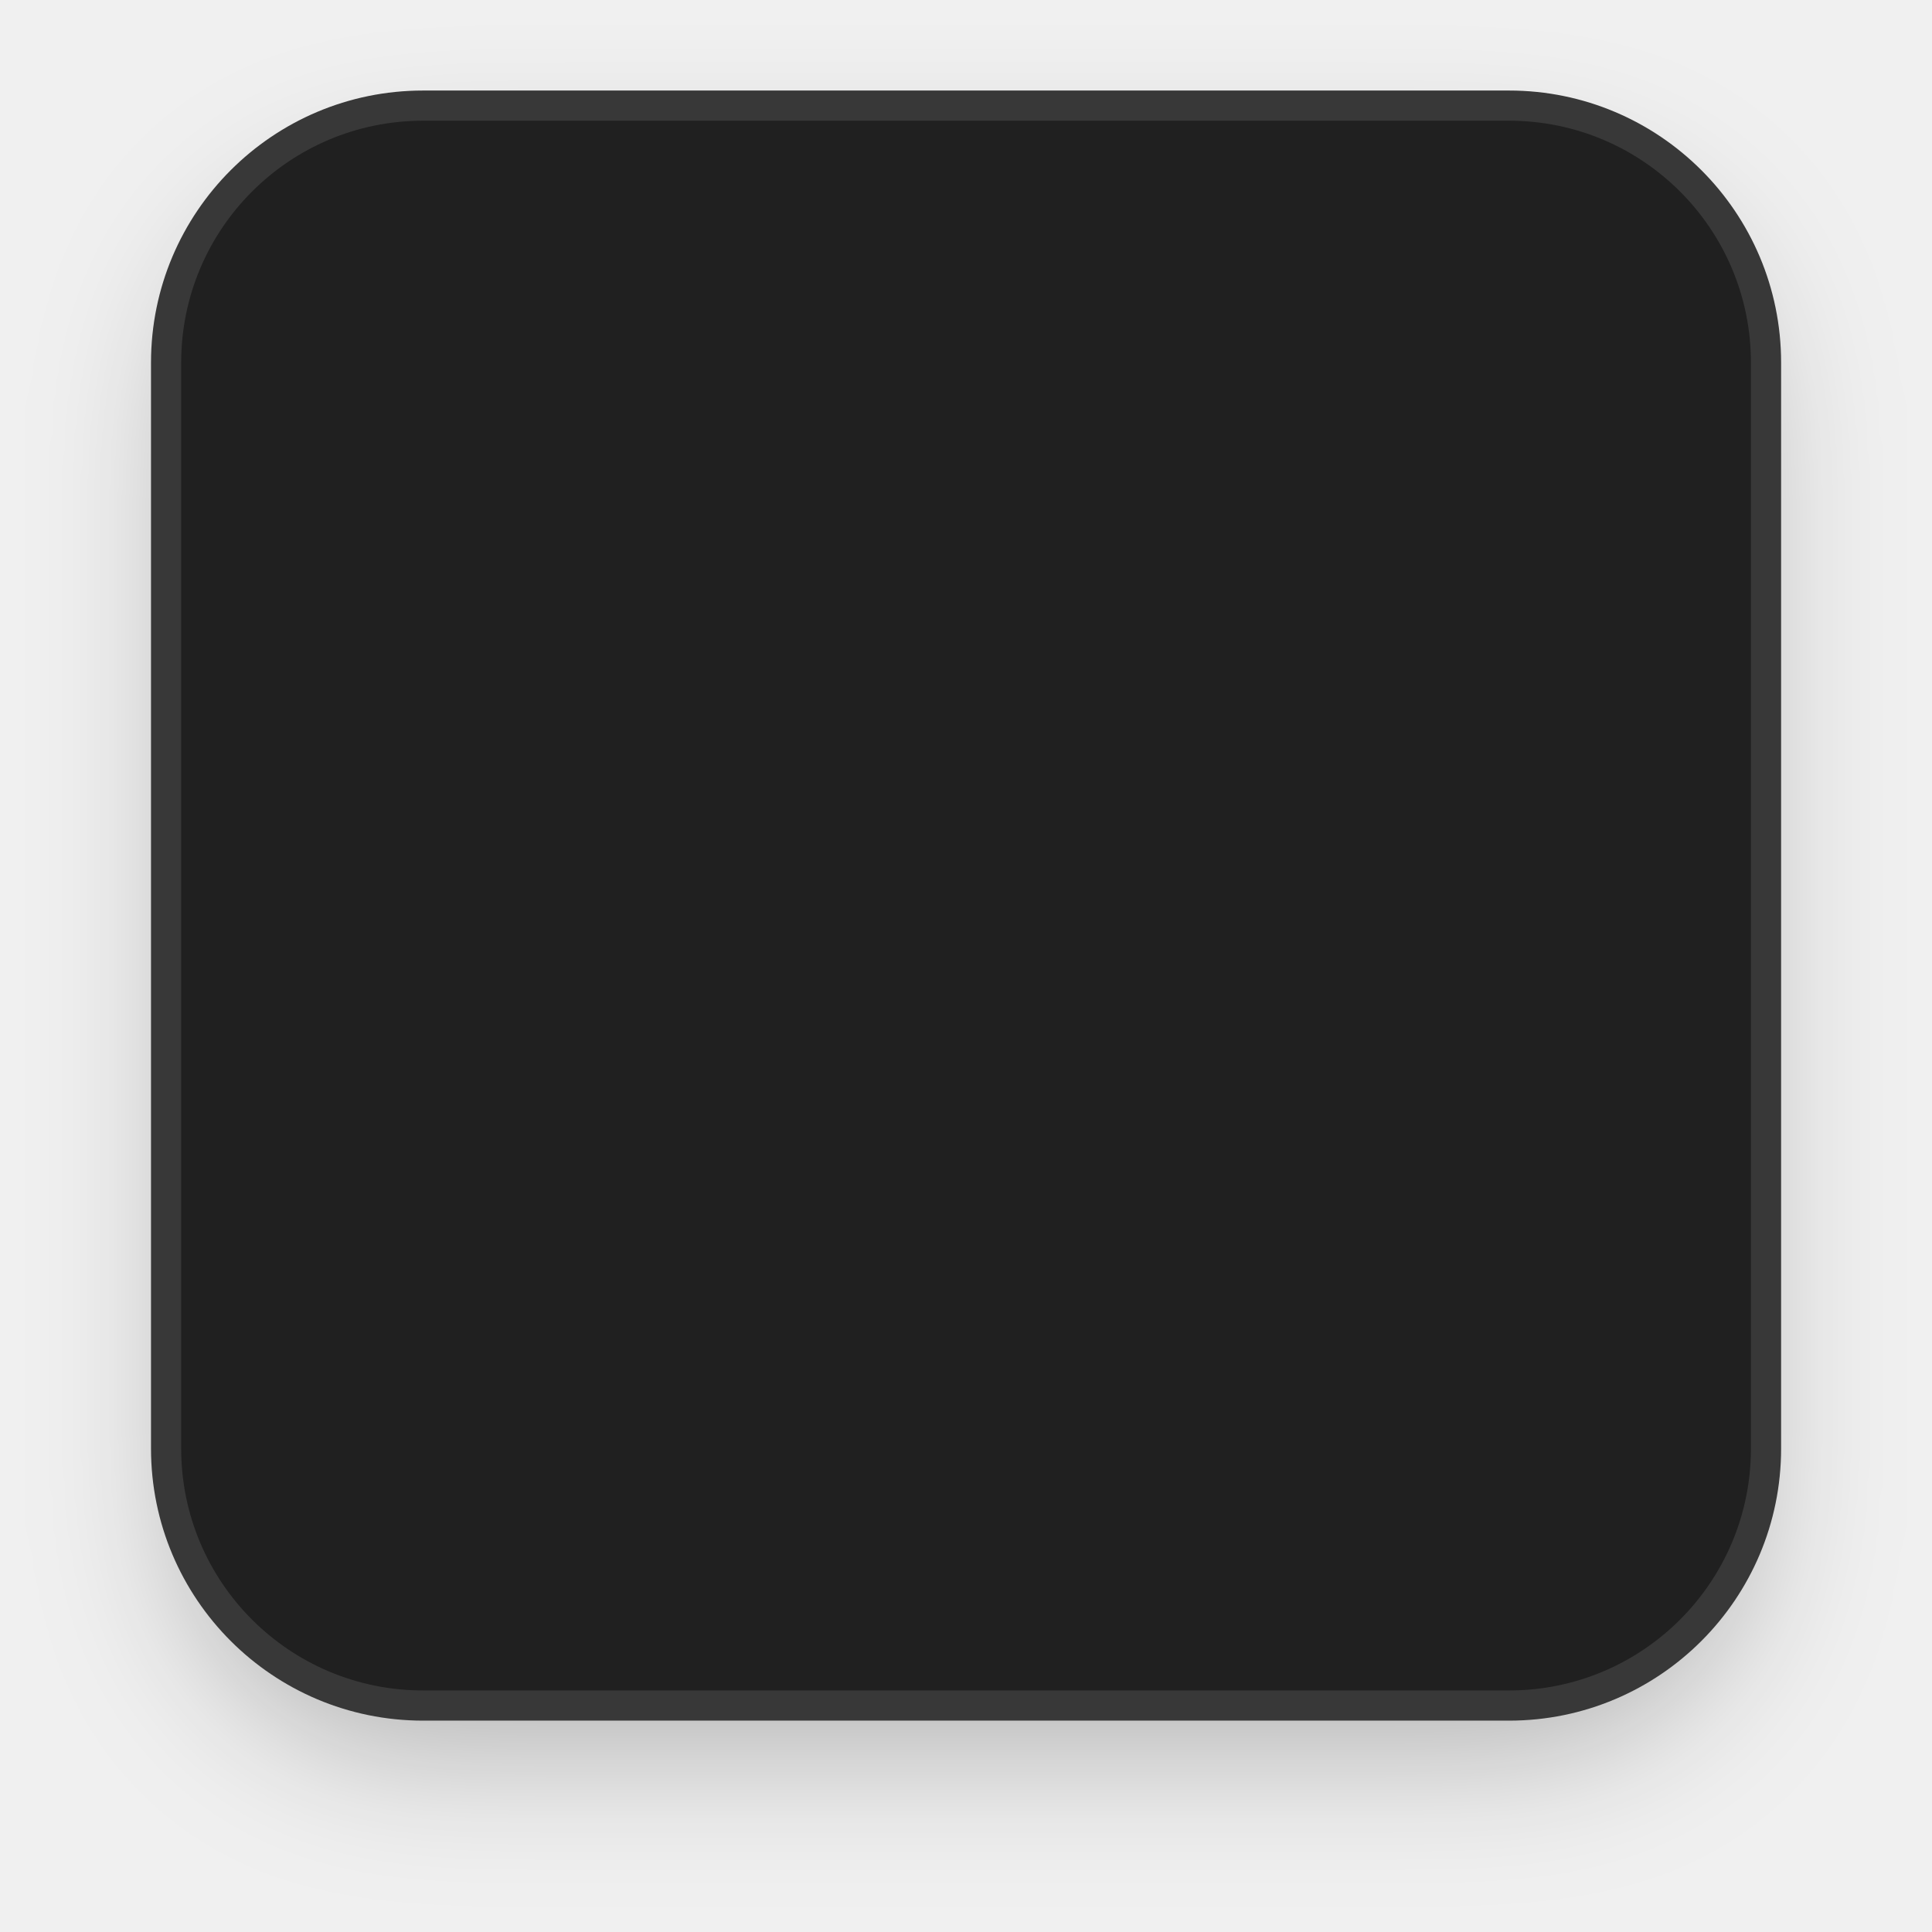
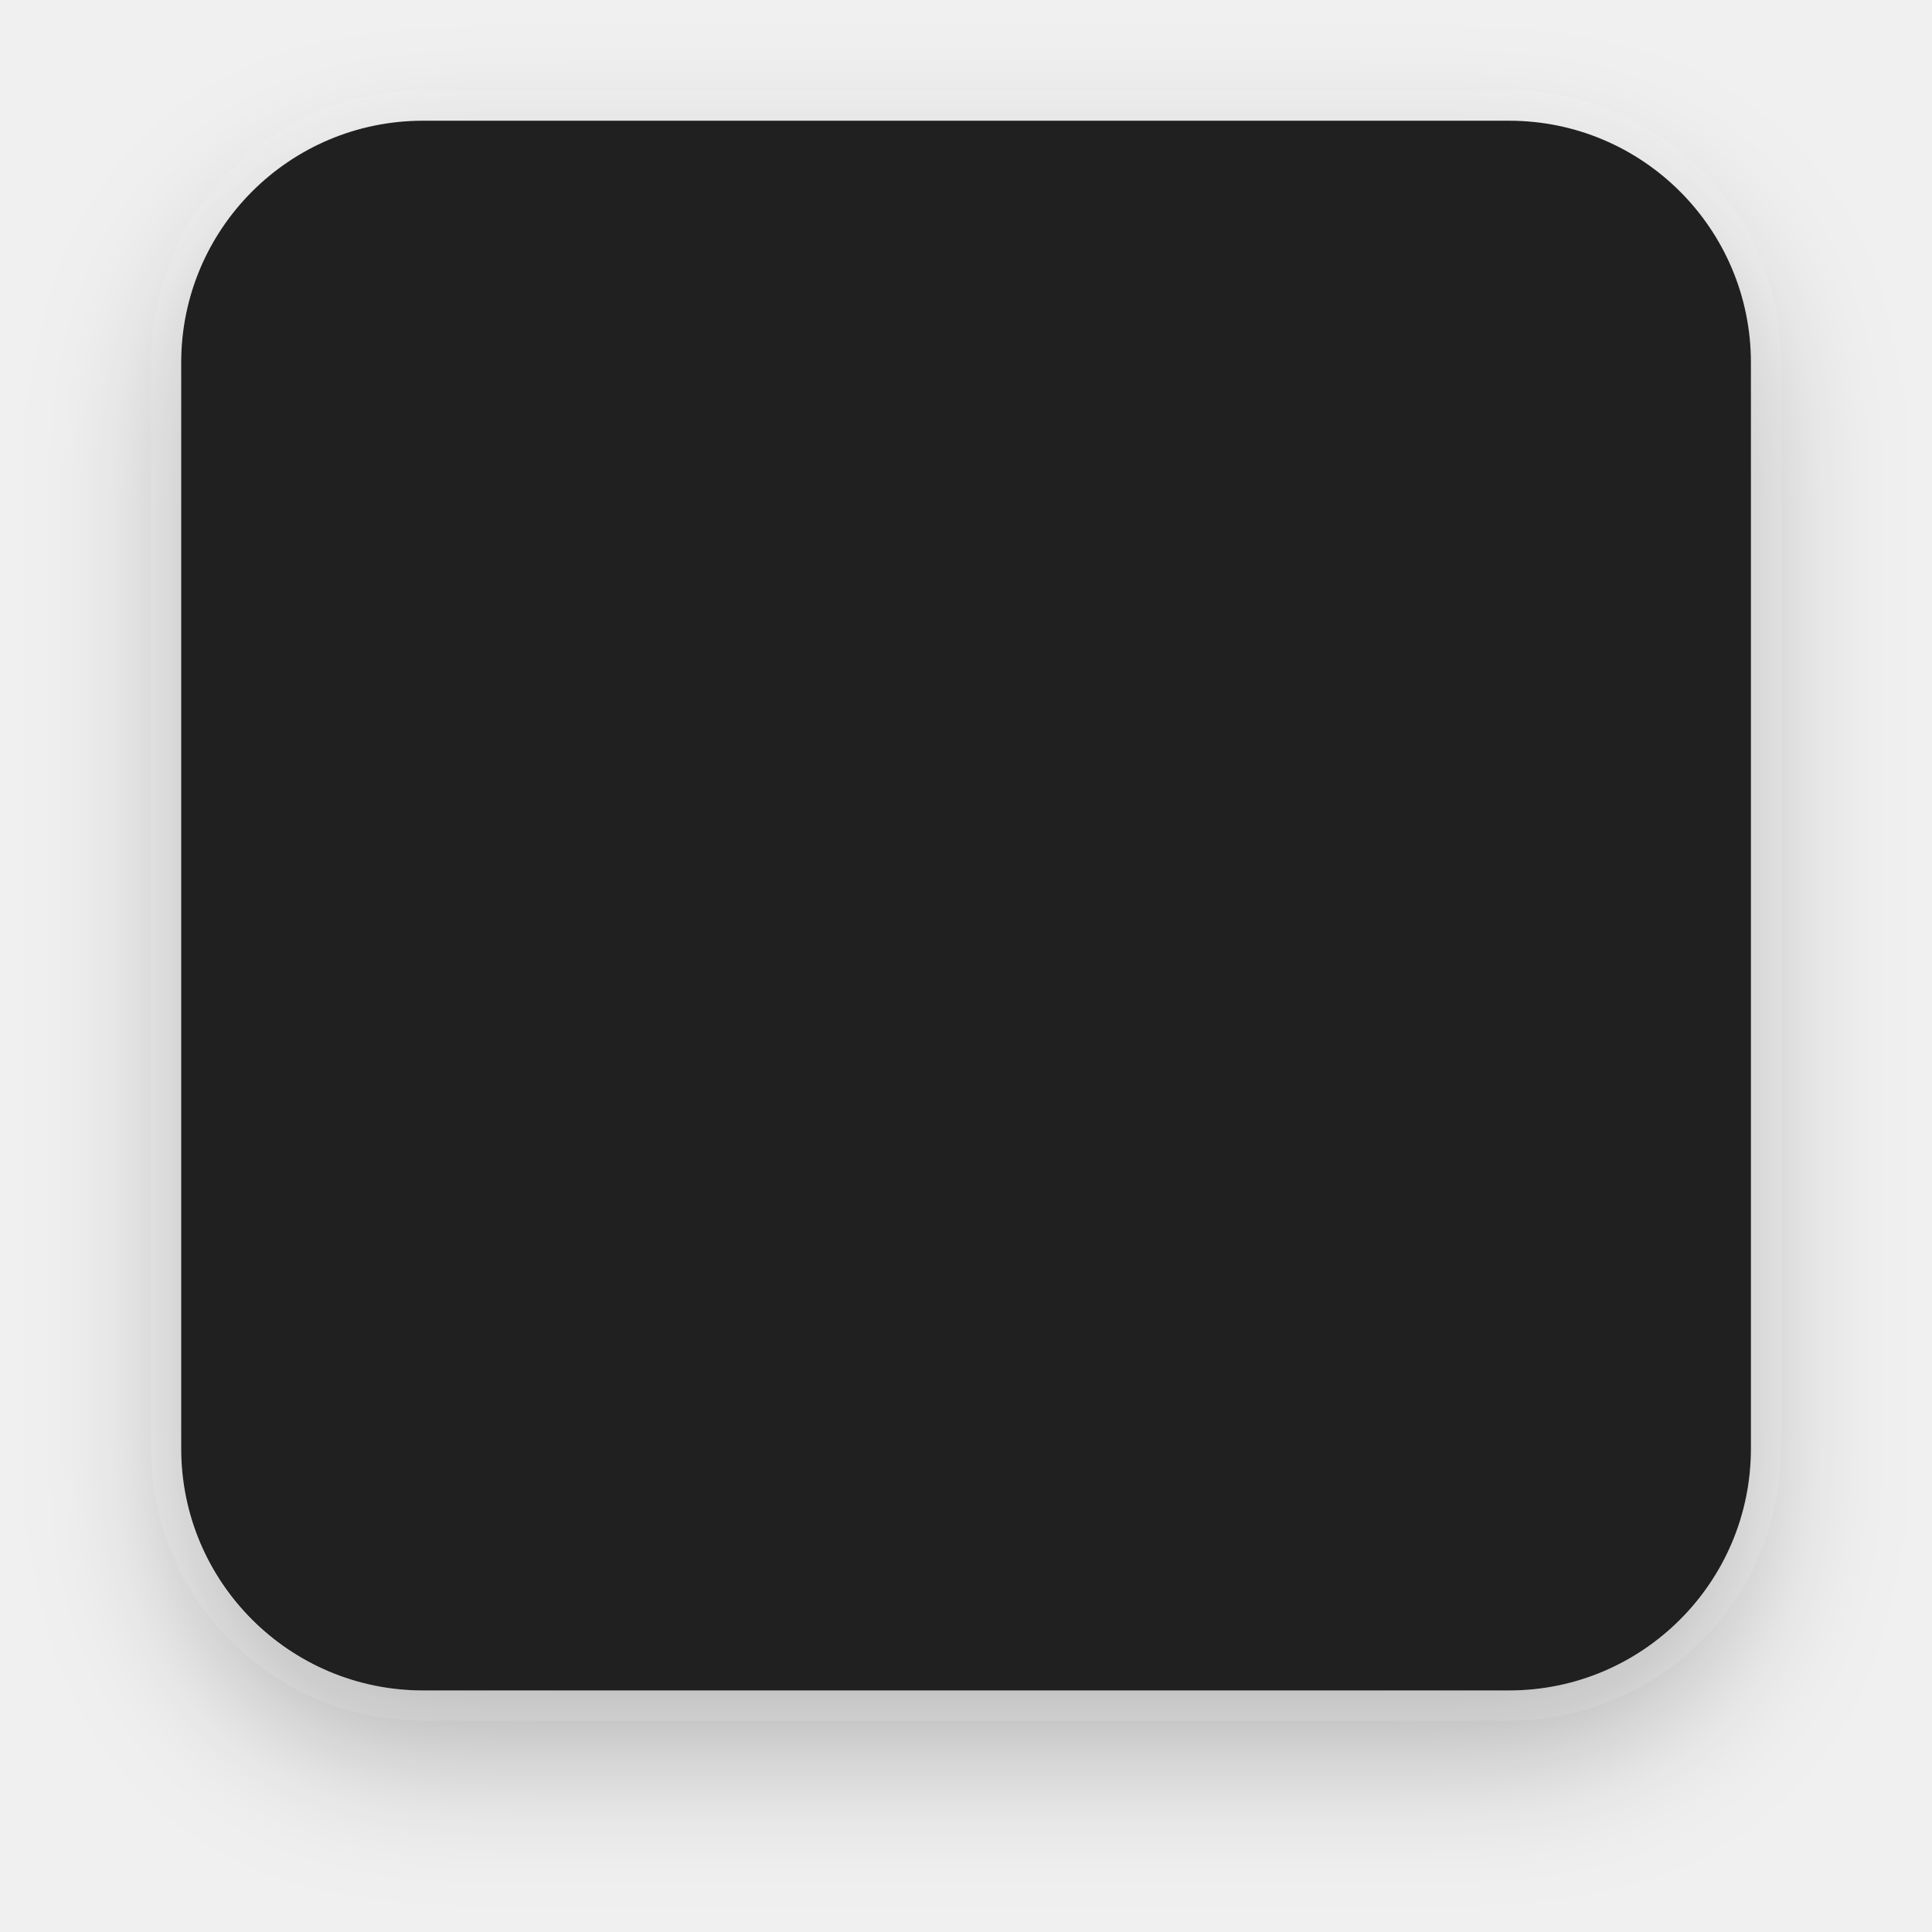
<svg xmlns="http://www.w3.org/2000/svg" width="64" height="64" viewBox="0 0 16.933 16.933" version="1.1" id="svg5">
  <defs id="defs2">
    <filter style="color-interpolation-filters:sRGB" id="filter1049" x="-0.108" y="-0.108" width="1.216" height="1.216">
      <feGaussianBlur stdDeviation="0.619" id="feGaussianBlur1051" />
    </filter>
    <clipPath clipPathUnits="userSpaceOnUse" id="clipPath1633">
      <path id="path1635" style="opacity:0.95;fill:#ffffff;stroke-width:0.974;stroke-linecap:round;stroke-linejoin:round" d="m 0.23,-3.969 c -2.033,0 -3.67,1.637 -3.67,3.67 V 16.174 c 0,2.033 1.637,3.67 3.67,3.67 H 16.703 c 2.033,0 3.67,-1.637 3.67,-3.67 V -0.299 C 20.373,-2.332 18.736,-3.969 16.703,-3.969 Z M 3.708,1.058 h 9.518 c 1.175,0 2.12,0.946 2.12,2.12 v 9.518 c 0,1.175 -0.946,2.12 -2.12,2.12 H 3.708 C 2.533,14.817 1.587,13.871 1.587,12.696 V 3.179 c 0,-1.175 0.946,-2.12 2.12,-2.12 z" />
    </clipPath>
  </defs>
  <g id="layer1">
    <rect style="fill:#000000;stroke-width:0.563;stroke-linecap:round;stroke-linejoin:round;filter:url(#filter1049);opacity:0.25" id="rect1047" width="13.758" height="13.758" x="1.588" y="1.588" rx="2.12" ry="2.12" clip-path="url(#clipPath1633)" />
-     <rect style="opacity:1;fill:#202020;fill-opacity:1;stroke:#383838;stroke-width:0.529;stroke-linecap:round;stroke-linejoin:round;stroke-miterlimit:4;stroke-dasharray:none;stroke-opacity:1;paint-order:stroke fill markers" id="rect11987" width="13.758" height="13.758" x="1.588" y="1.058" rx="2.12" ry="2.12" />
+     <rect style="opacity:1;fill:#202020;fill-opacity:1;stroke:#ffffff;stroke-width:0.529;stroke-linecap:round;stroke-linejoin:round;stroke-miterlimit:4;stroke-dasharray:none;stroke-opacity:0.1;paint-order:stroke fill markers" id="rect11987" width="13.758" height="13.758" x="1.588" y="1.058" rx="2.12" ry="2.12" />
  </g>
</svg>
